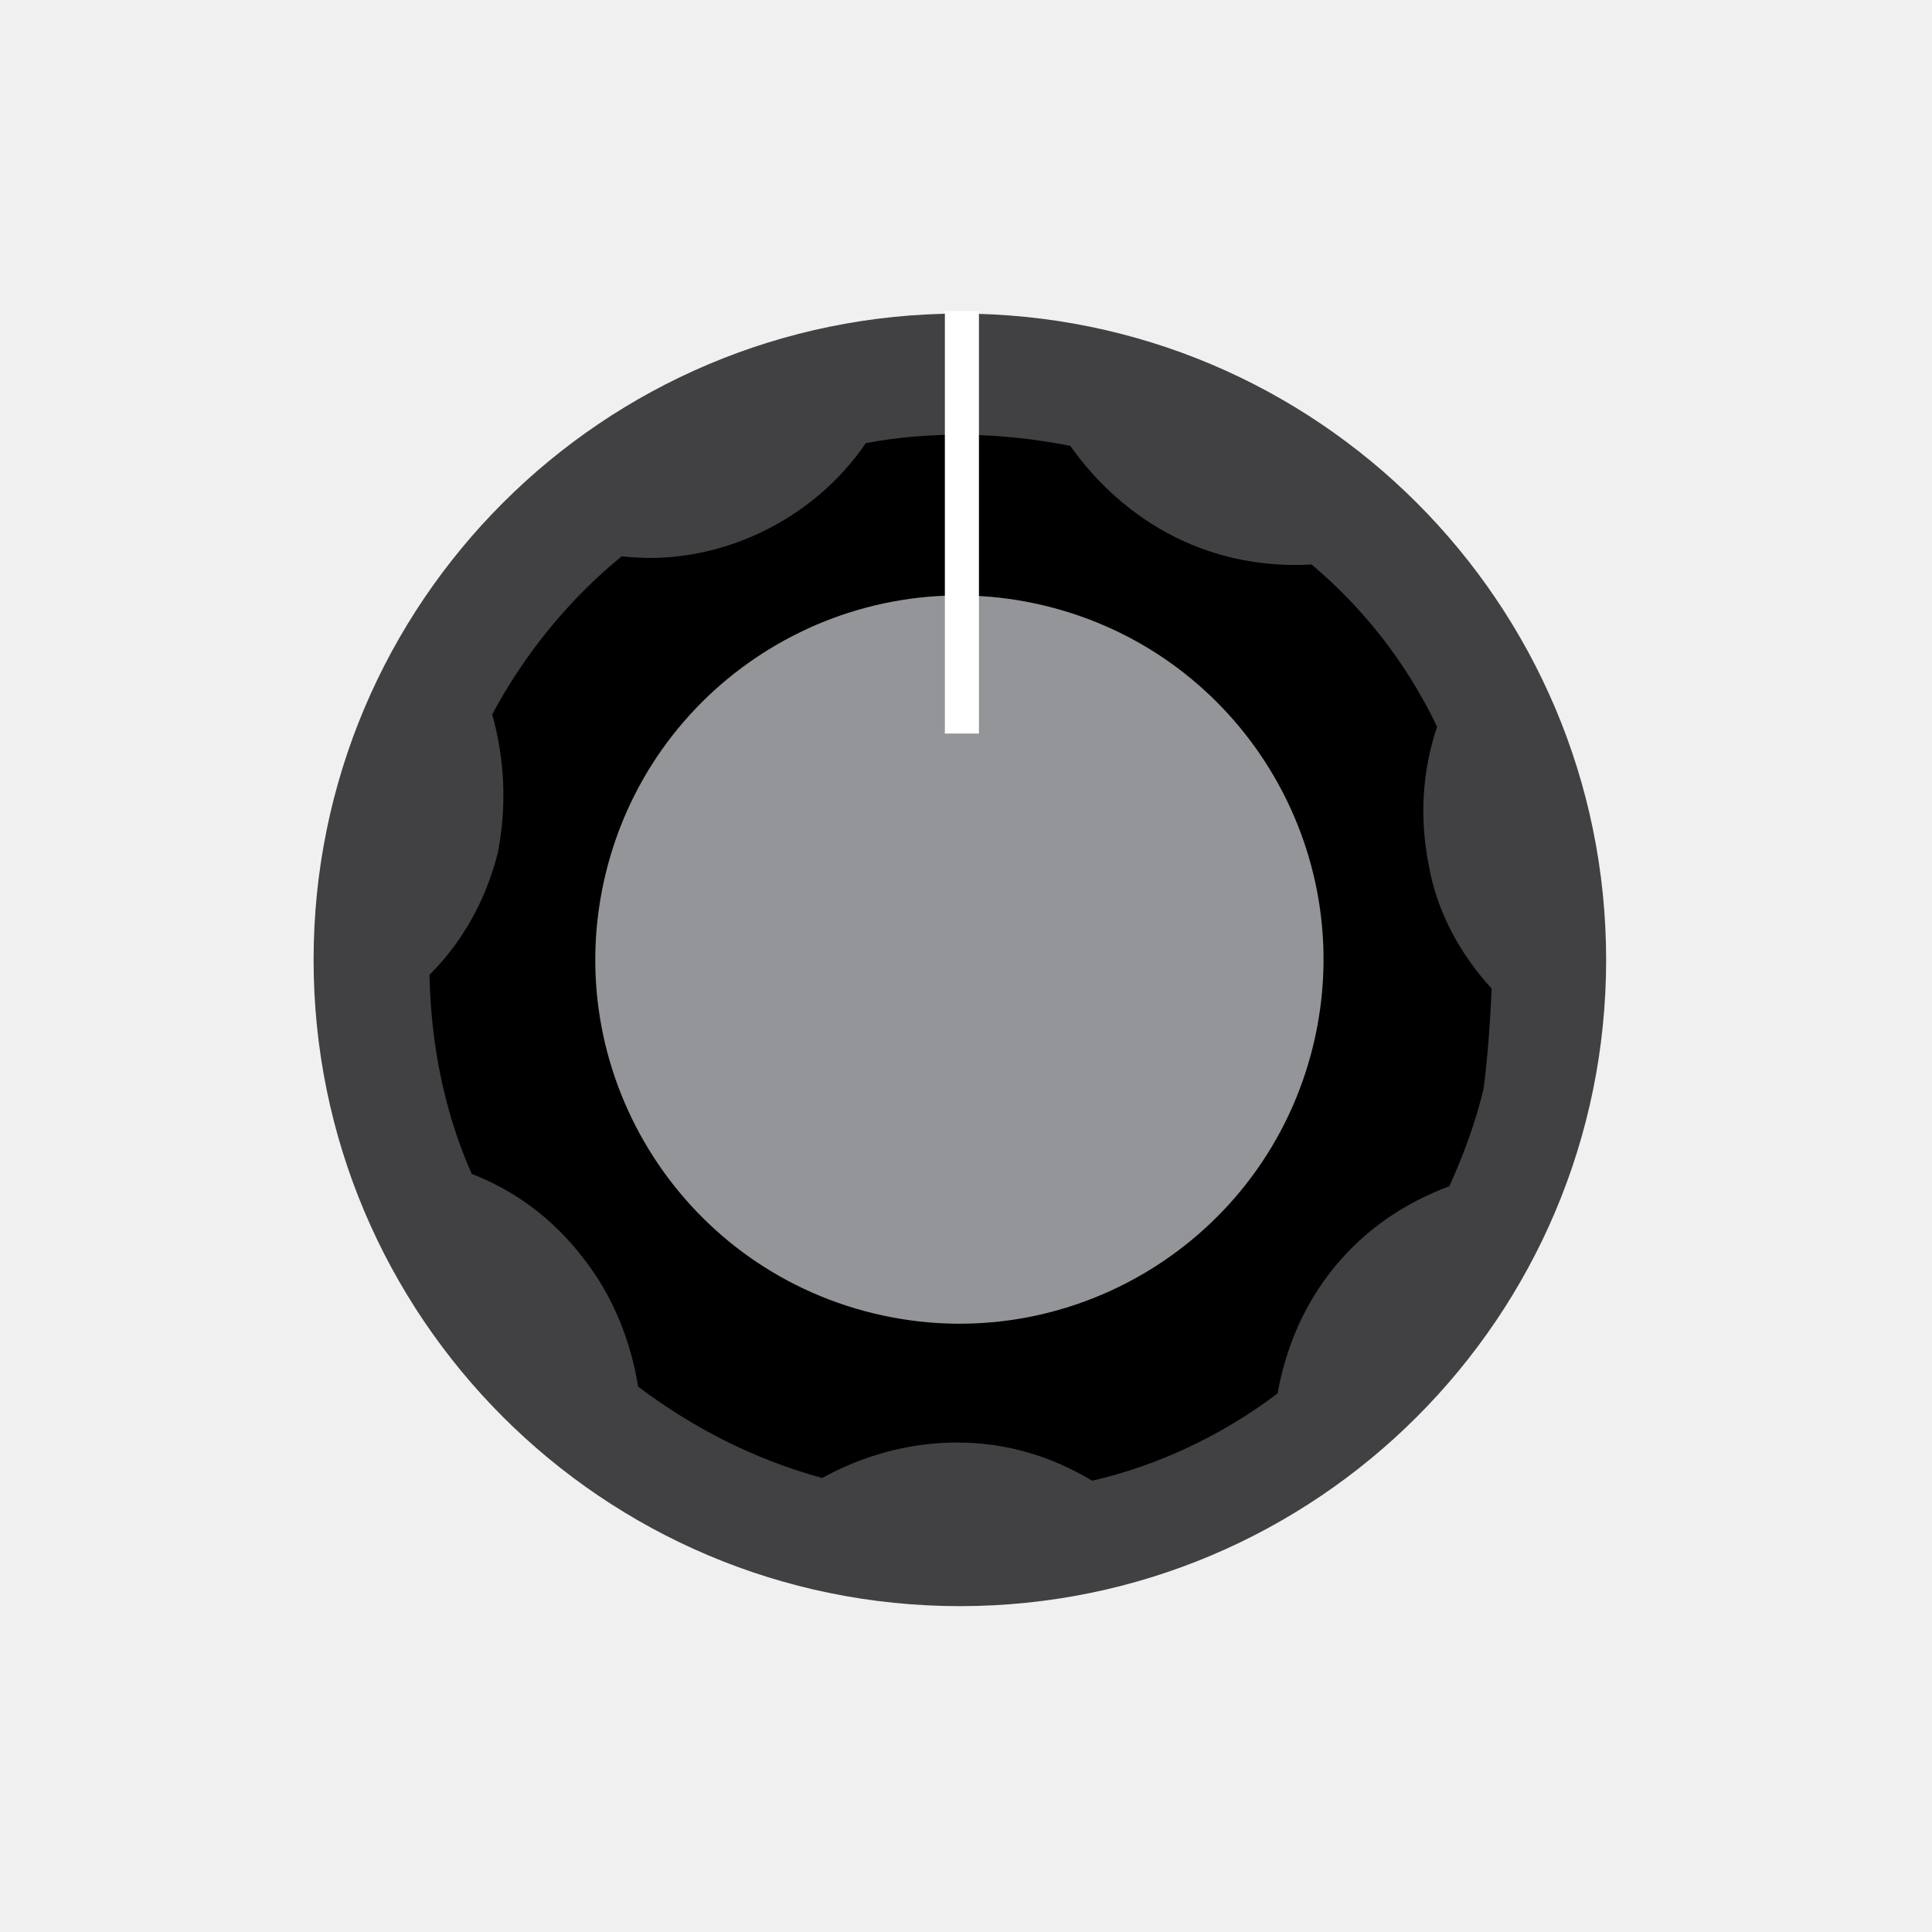
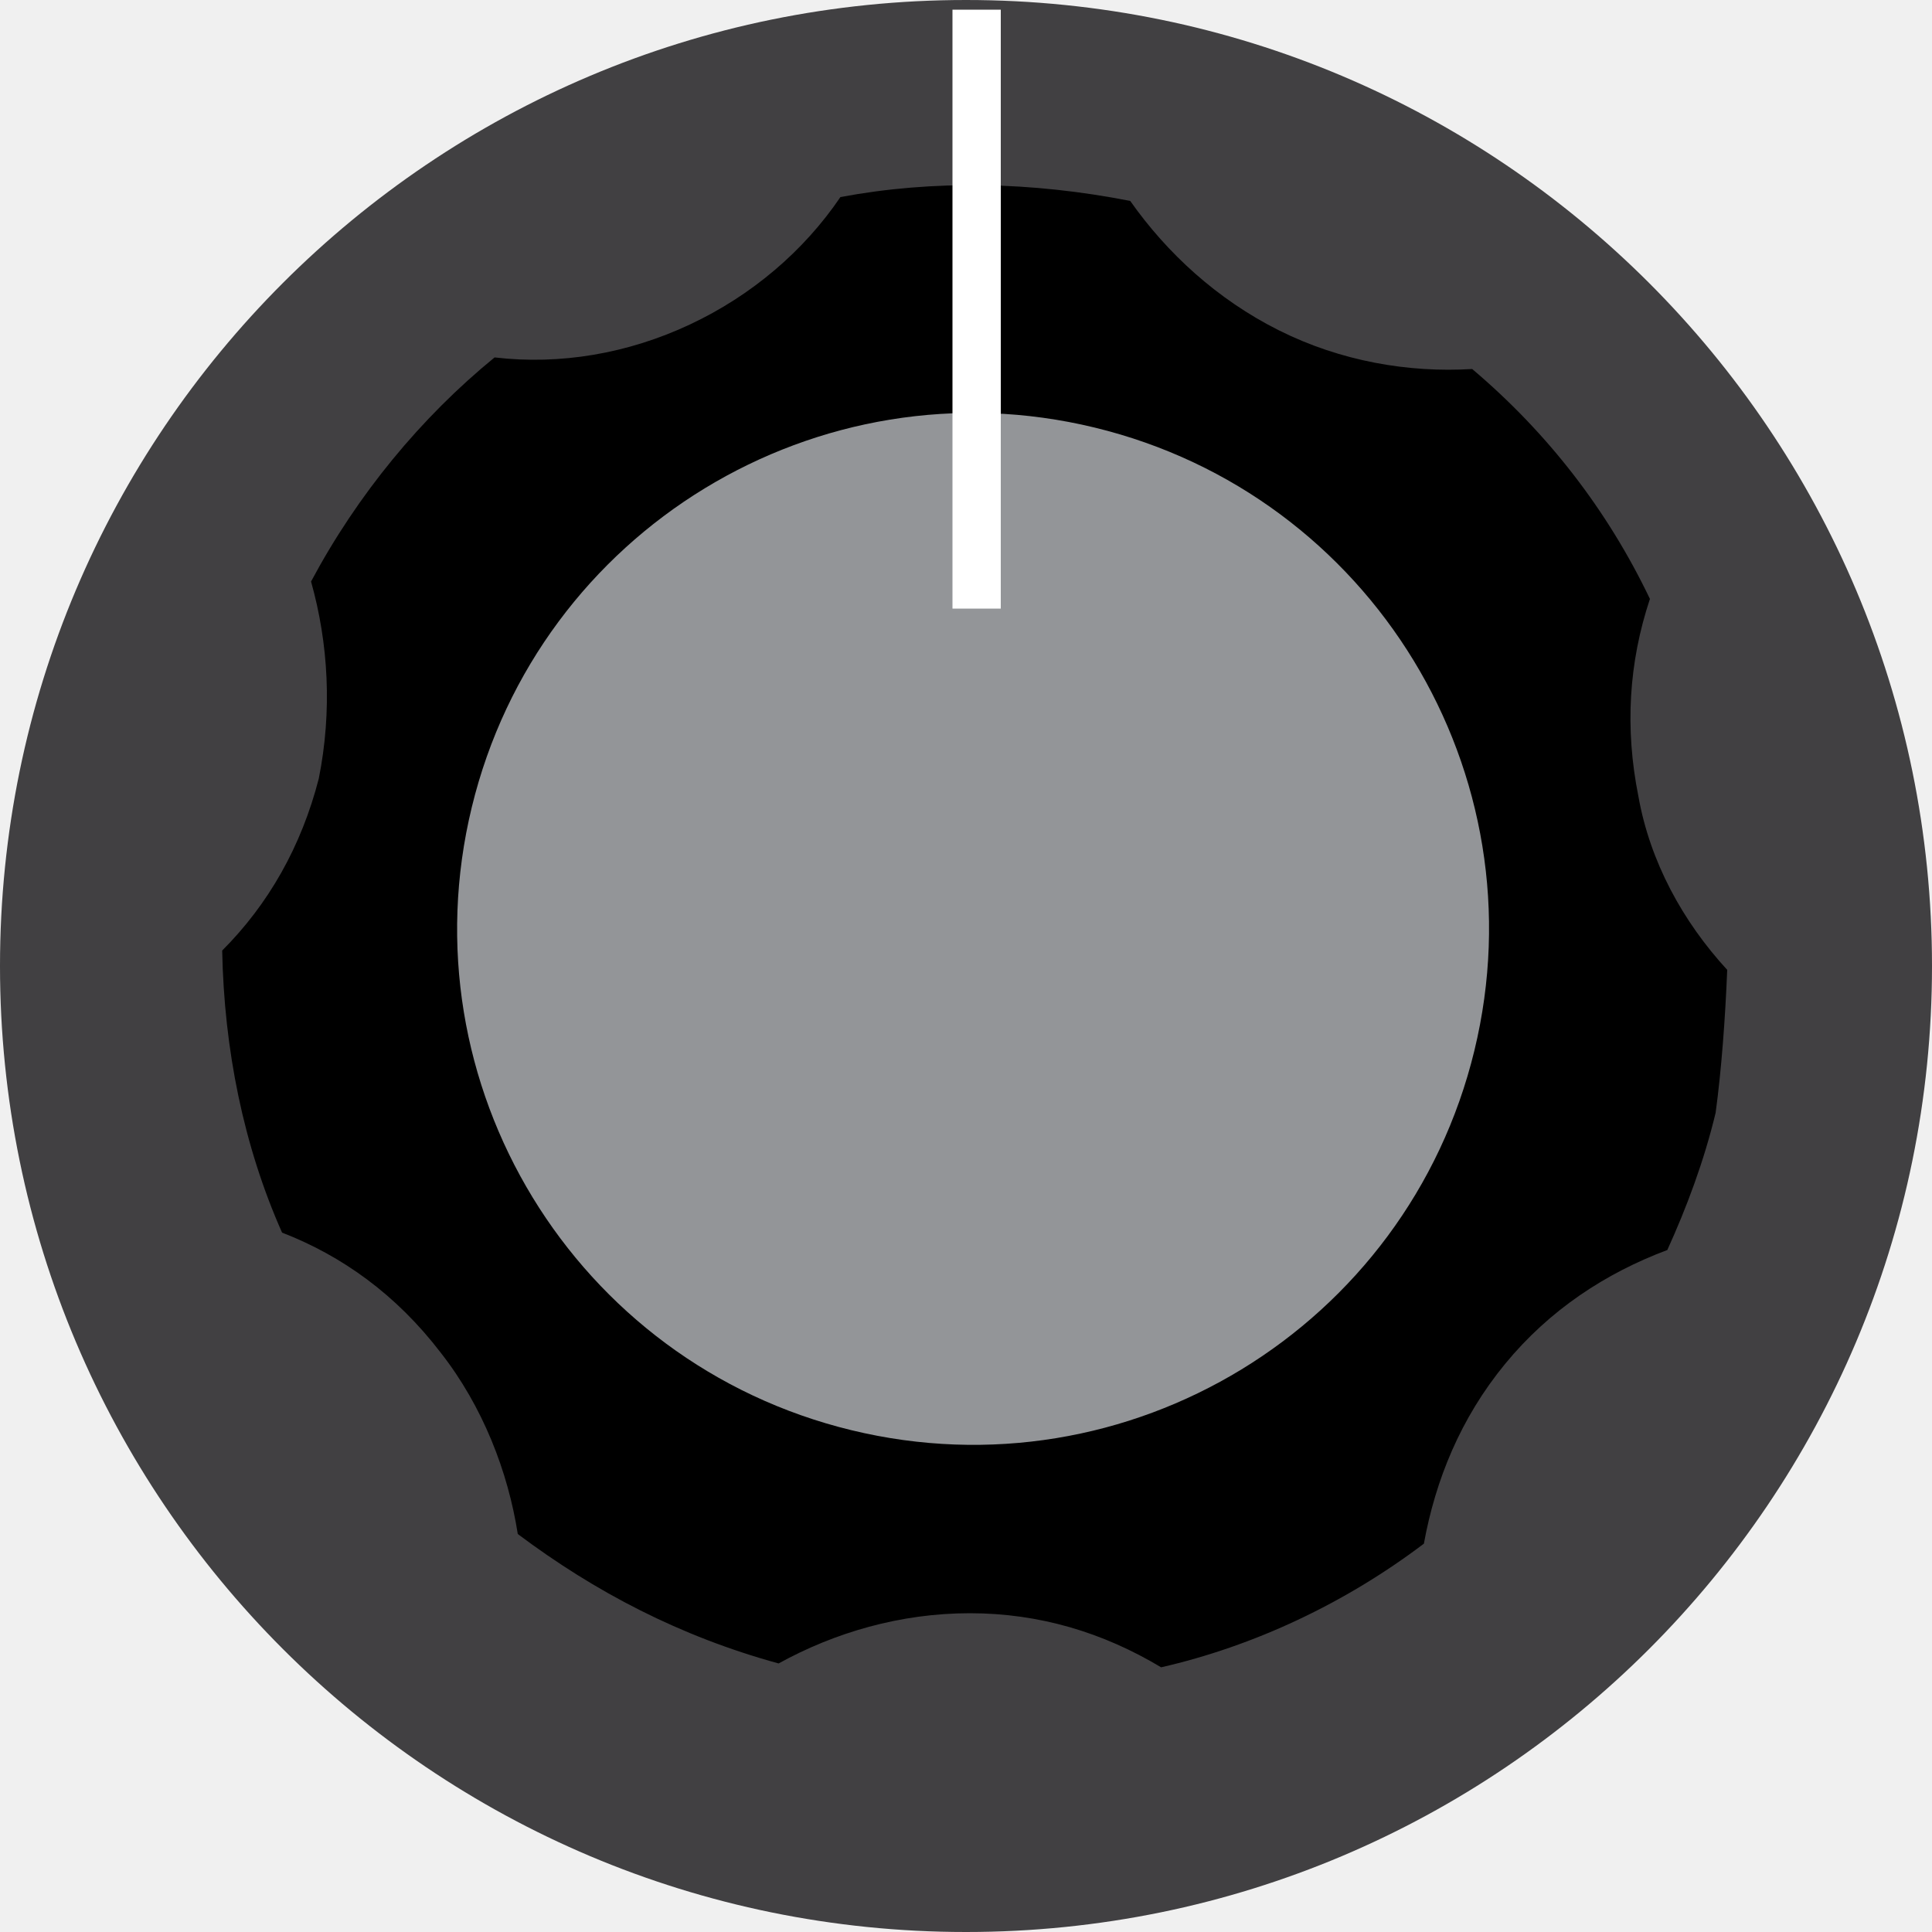
- <svg xmlns="http://www.w3.org/2000/svg" version="1.1" id="Layer_1" x="0px" y="0px" viewBox="0 0 141.7 141.7" style="enable-background:new 0 0 141.7 141.7;" xml:space="preserve">
+ <svg xmlns="http://www.w3.org/2000/svg" version="1.1" id="Layer_1" x="0px" y="0px" viewBox="0 0 100 100" style="enable-background:new 0 0 100 100;" xml:space="preserve">
  <style type="text/css">
	.st0{fill:#414042;}
	.st1{fill:#939598;}
	.st2{fill:#FFFFFF;}
	.st3{fill:none;stroke:#FFFFFF;stroke-width:1.742;stroke-linecap:round;stroke-miterlimit:10;}
</style>
-   <g transform="translate(0 -5.7)">
+   <g>
    <g>
      <g>
-         <circle class="st0" cx="70.4" cy="76.1" r="47.4" />
+         <circle class="st0" cx="50%" cy="50%" r="50%" />
      </g>
-       <path d="M109.4,78.2c-2.3-2.5-4-5.6-4.6-9c-0.7-3.5-0.5-6.9,0.6-10.2c-2.2-4.6-5.3-8.6-9.2-11.9c-3.3,0.2-6.8-0.4-10-2    s-5.8-4-7.7-6.7c-5.1-1-10.2-1.1-15-0.2c-1.9,2.8-4.6,5.1-7.8,6.6s-6.7,2.1-10.1,1.7c-3.8,3.1-7.1,7.1-9.5,11.6    c0.9,3.2,1.1,6.7,0.4,10.2c-0.9,3.5-2.6,6.5-5,8.9c0.1,5.1,1.1,10.1,3.1,14.6c3.1,1.2,5.9,3.2,8.2,6.2c2.2,2.8,3.5,6.2,4,9.4    c4,3,8.4,5.3,13.5,6.7c2.9-1.6,6.3-2.6,9.9-2.6s6.9,1,9.9,2.8c4.8-1.1,9.5-3.3,13.6-6.4c0.6-3.3,1.9-6.5,4.2-9.3    c2.3-2.8,5.2-4.7,8.4-5.9c1-2.2,1.9-4.6,2.5-7.1C109.1,83.4,109.3,80.7,109.4,78.2z" />
-       <ellipse transform="matrix(0.2359 -0.9718 0.9718 0.2359 -20.1946 126.5421)" class="st1" cx="70.4" cy="76.1" rx="26.7" ry="26.7" />
-       <path class="st2" d="M71.5,28.5c-0.4,0-0.9,0-1.1,0c-0.3,0-0.9,0-1.1,0v31h2.5v-31H71.5z" />
+       <g transform="translate(-20 -28)">
+         <path d="M109.4,78.2c-2.3-2.5-4-5.6-4.6-9c-0.7-3.5-0.5-6.9,0.6-10.2c-2.2-4.6-5.3-8.6-9.2-11.9c-3.3,0.2-6.8-0.4-10-2     s-5.8-4-7.7-6.7c-5.1-1-10.2-1.1-15-0.2c-1.9,2.8-4.6,5.1-7.8,6.6s-6.7,2.1-10.1,1.7c-3.8,3.1-7.1,7.1-9.5,11.6     c0.9,3.2,1.1,6.7,0.4,10.2c-0.9,3.5-2.6,6.5-5,8.9c0.1,5.1,1.1,10.1,3.1,14.6c3.1,1.2,5.9,3.2,8.2,6.2c2.2,2.8,3.5,6.2,4,9.4     c4,3,8.4,5.3,13.5,6.7c2.9-1.6,6.3-2.6,9.9-2.6s6.9,1,9.9,2.8c4.8-1.1,9.5-3.3,13.6-6.4c0.6-3.3,1.9-6.5,4.2-9.3     c2.3-2.8,5.2-4.7,8.4-5.9c1-2.2,1.9-4.6,2.5-7.1C109.1,83.4,109.3,80.7,109.4,78.2z" />
+         <ellipse transform="matrix(0.2359 -0.9718 0.9718 0.2359 -20.1946 126.5421)" class="st1" cx="70.4" cy="76.1" rx="26.7" ry="26.7" />
+         <path class="st2" d="M71.5,28.5c-0.4,0-0.9,0-1.1,0c-0.3,0-0.9,0-1.1,0v31h2.5v-31H71.5z" />
+       </g>
    </g>
  </g>
</svg>
